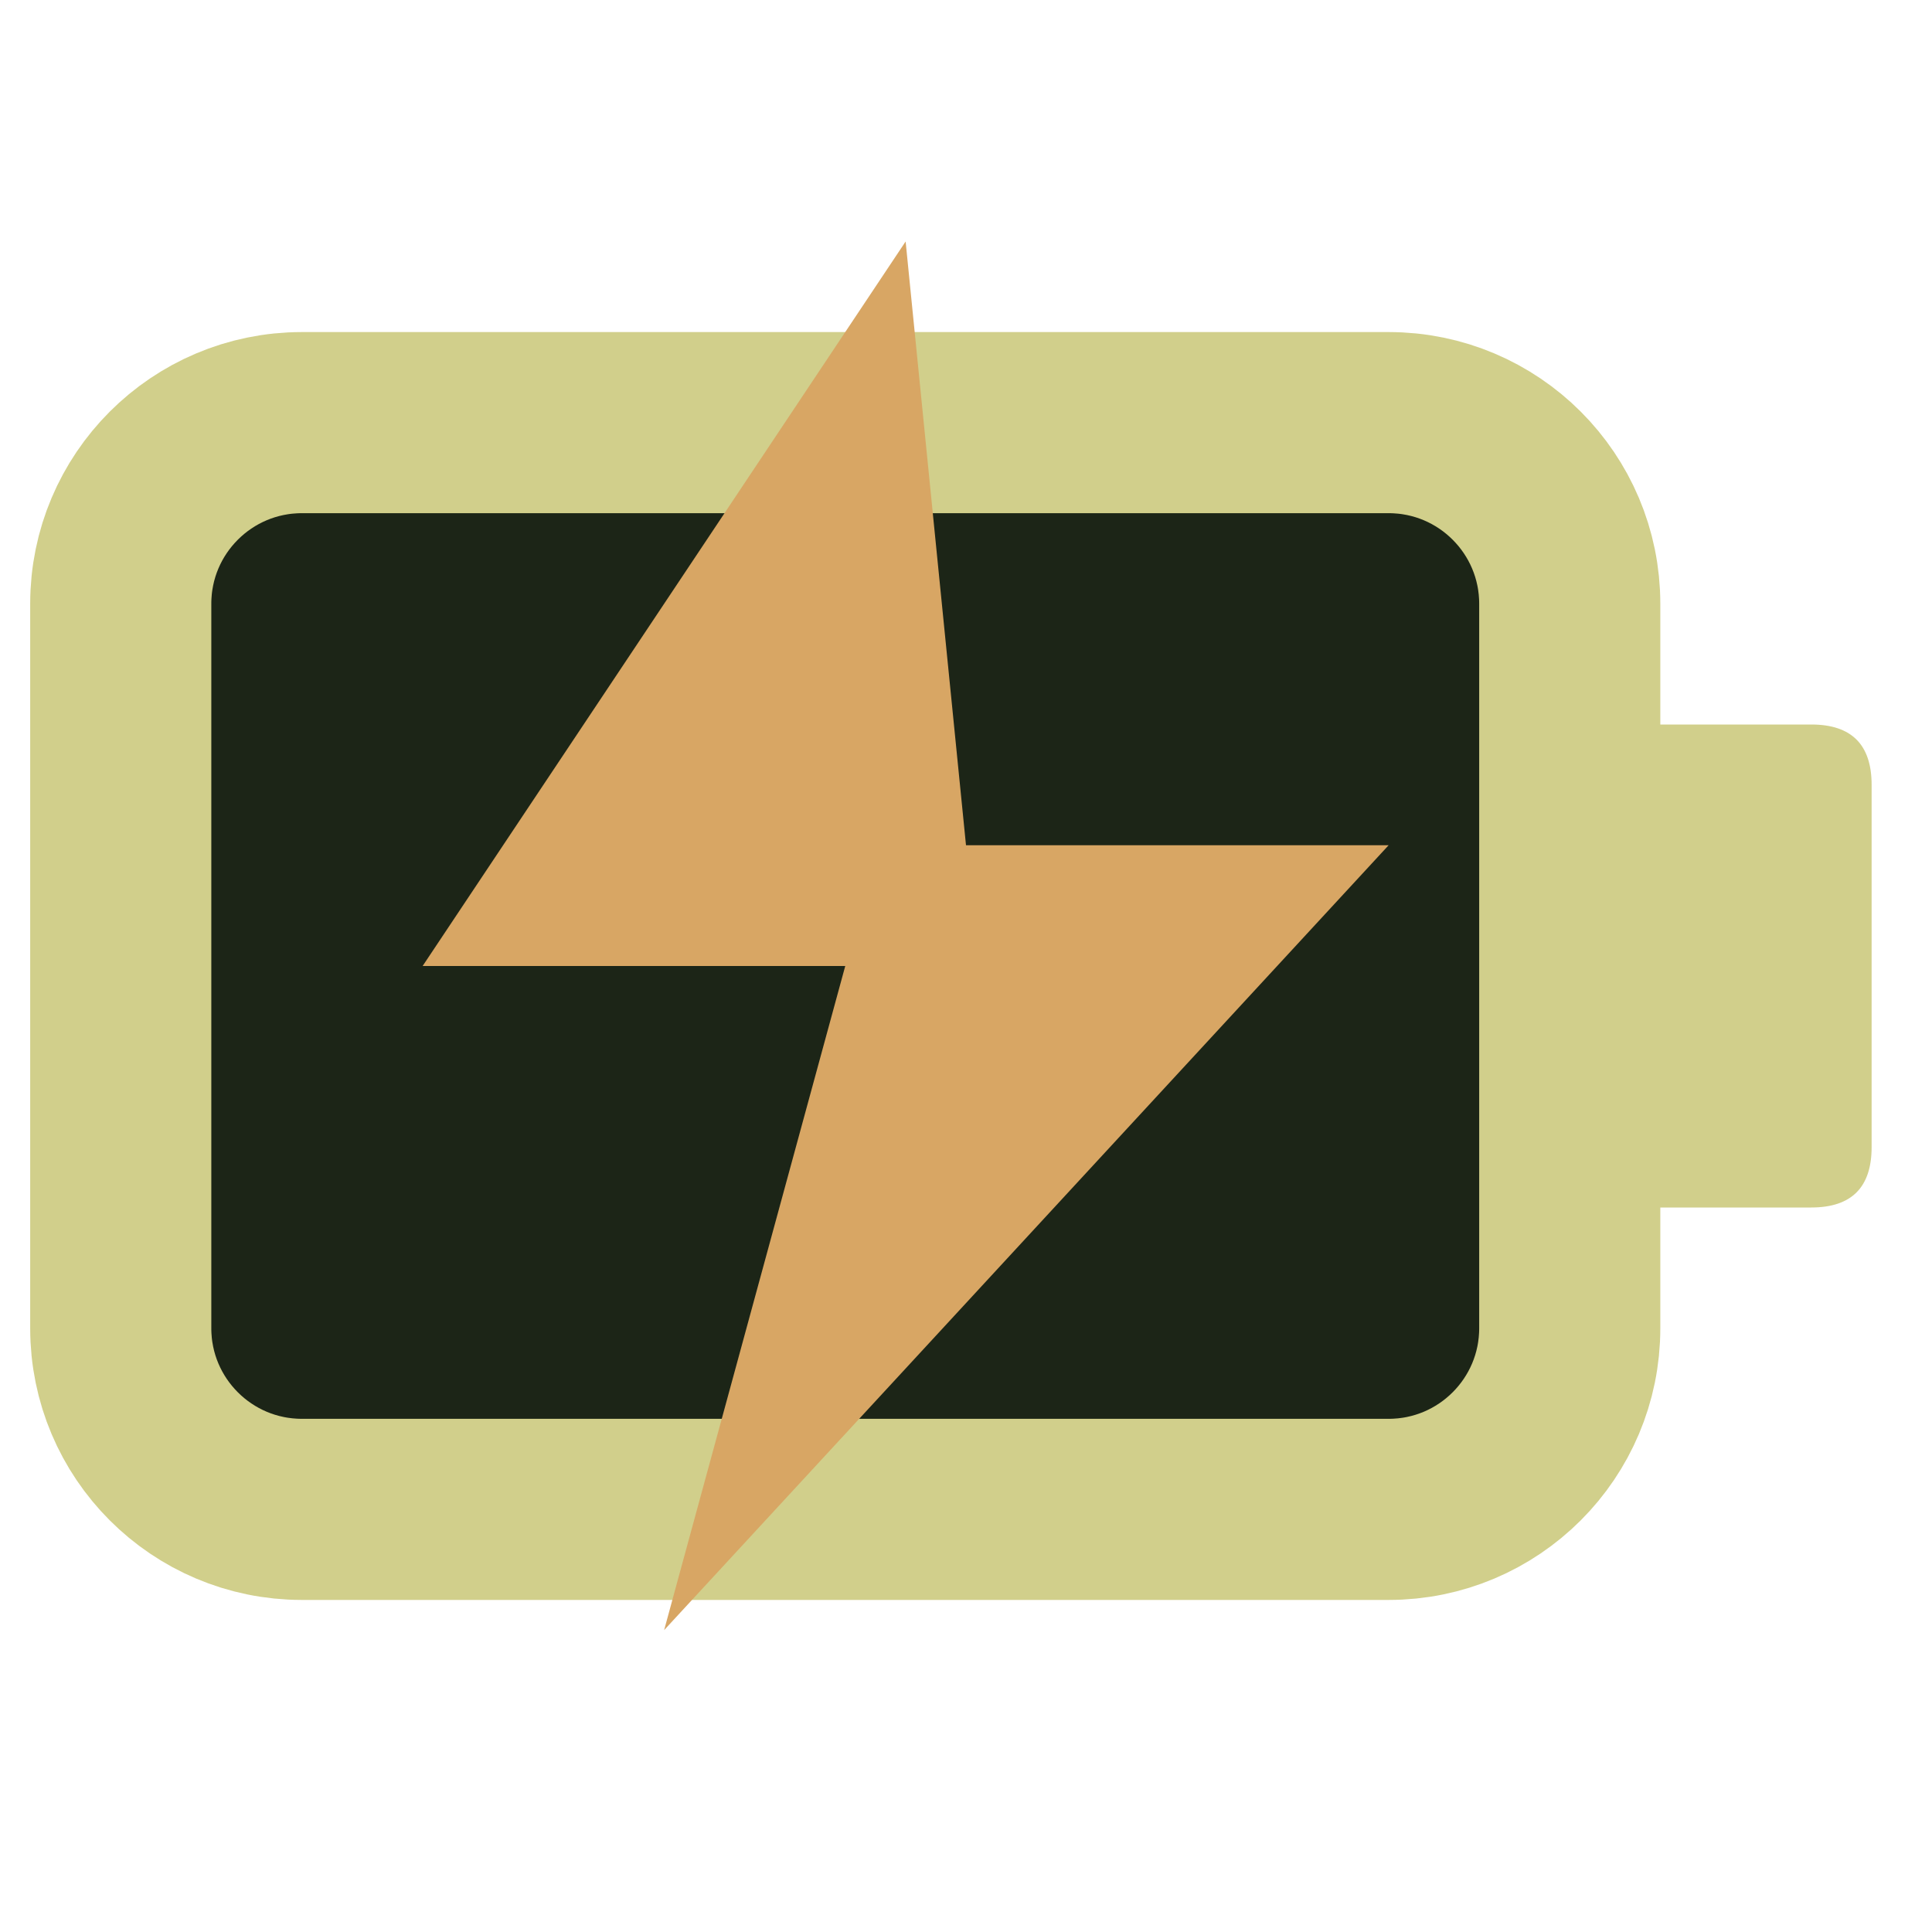
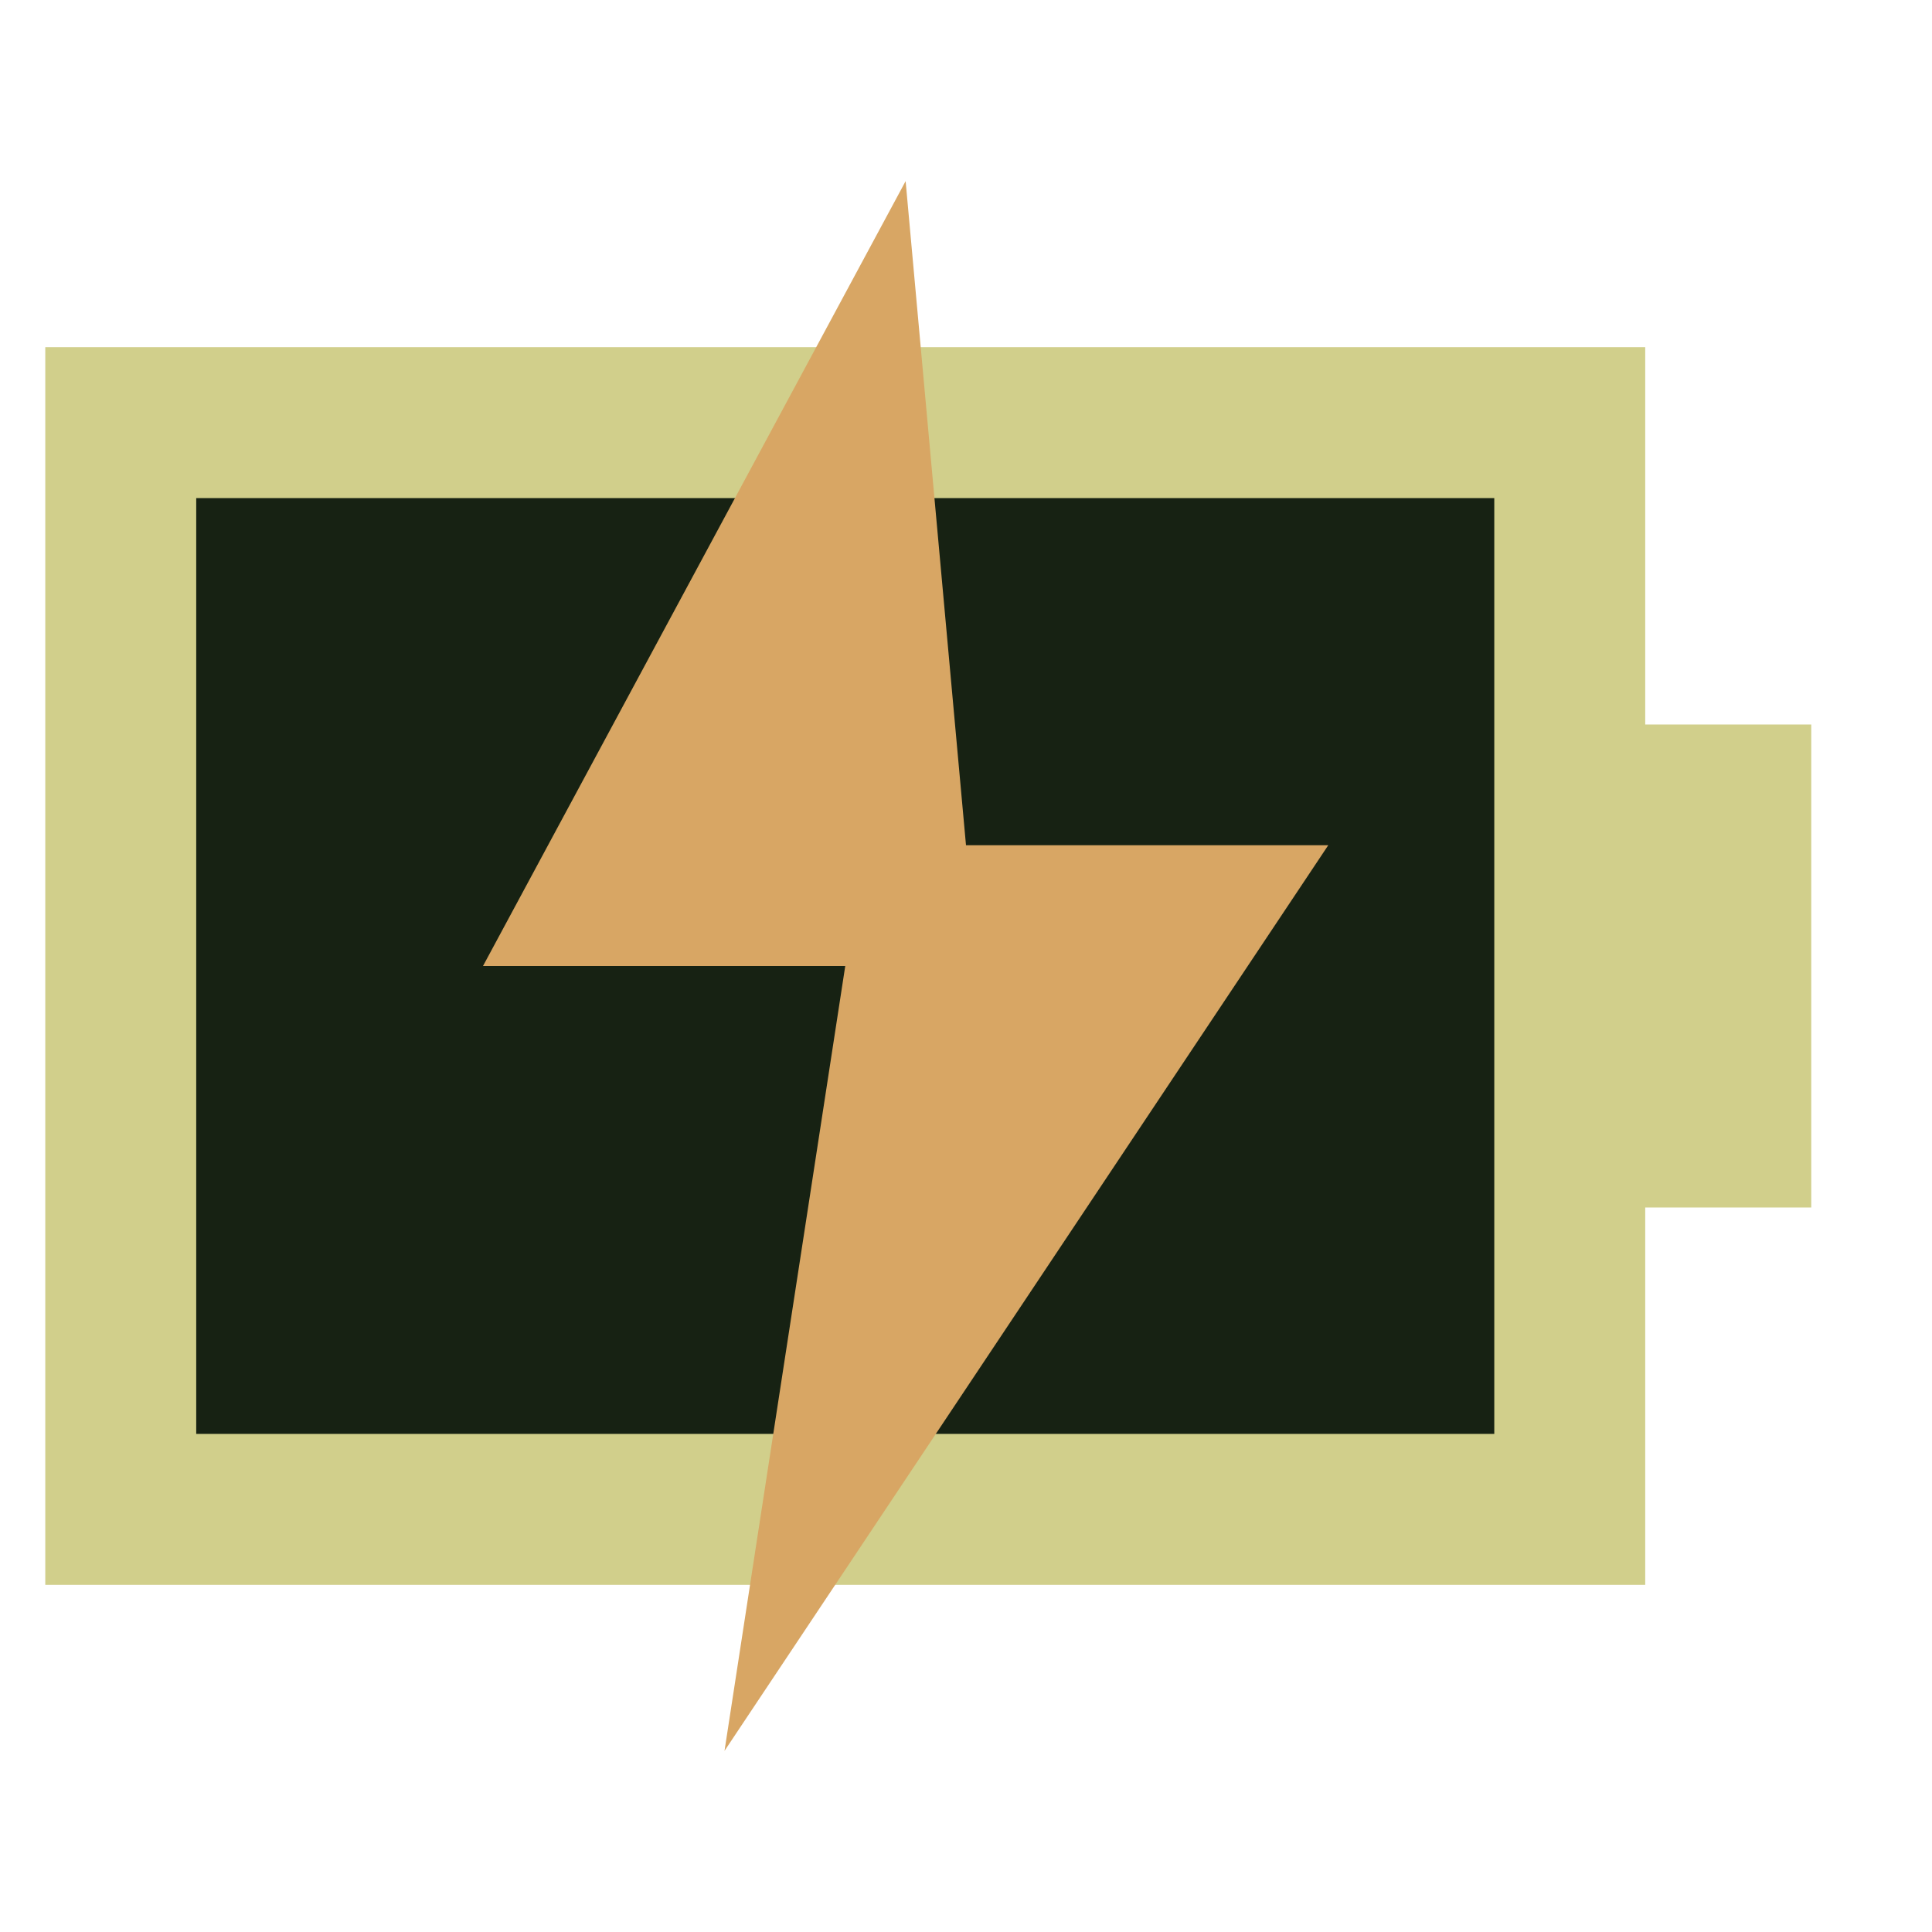
<svg xmlns="http://www.w3.org/2000/svg" viewBox="0 0 16 16" width="16" height="16">
-   <rect x="1" y="3.5" width="12" height="9" rx="1.5" fill="#1c2517" stroke="#D1CF8B" stroke-width="1.5" />
-   <path d="M 13.5,6 L 15,6 Q 15.5,6 15.5,6.5 L 15.5,9.5 Q 15.5,10 15,10 L 13.5,10 Z" fill="#D1CF8B" />
-   <polygon points="7.5,2 3.5,8 7,8 5.5,13.5 11.5,7 8,7" fill="#D8A664" />
+   <rect x="1" y="3.5" width="12" height="9" fill="#172213" stroke="#D1CF8B" stroke-width="1.25" />
+   <rect x="13.5" y="6" width="1.5" height="4" fill="#D1CF8B" />
+   <polygon points="7.5,1.5 4,8 7,8 6,14.5 11,7 8,7" fill="#D8A664" />
</svg>
